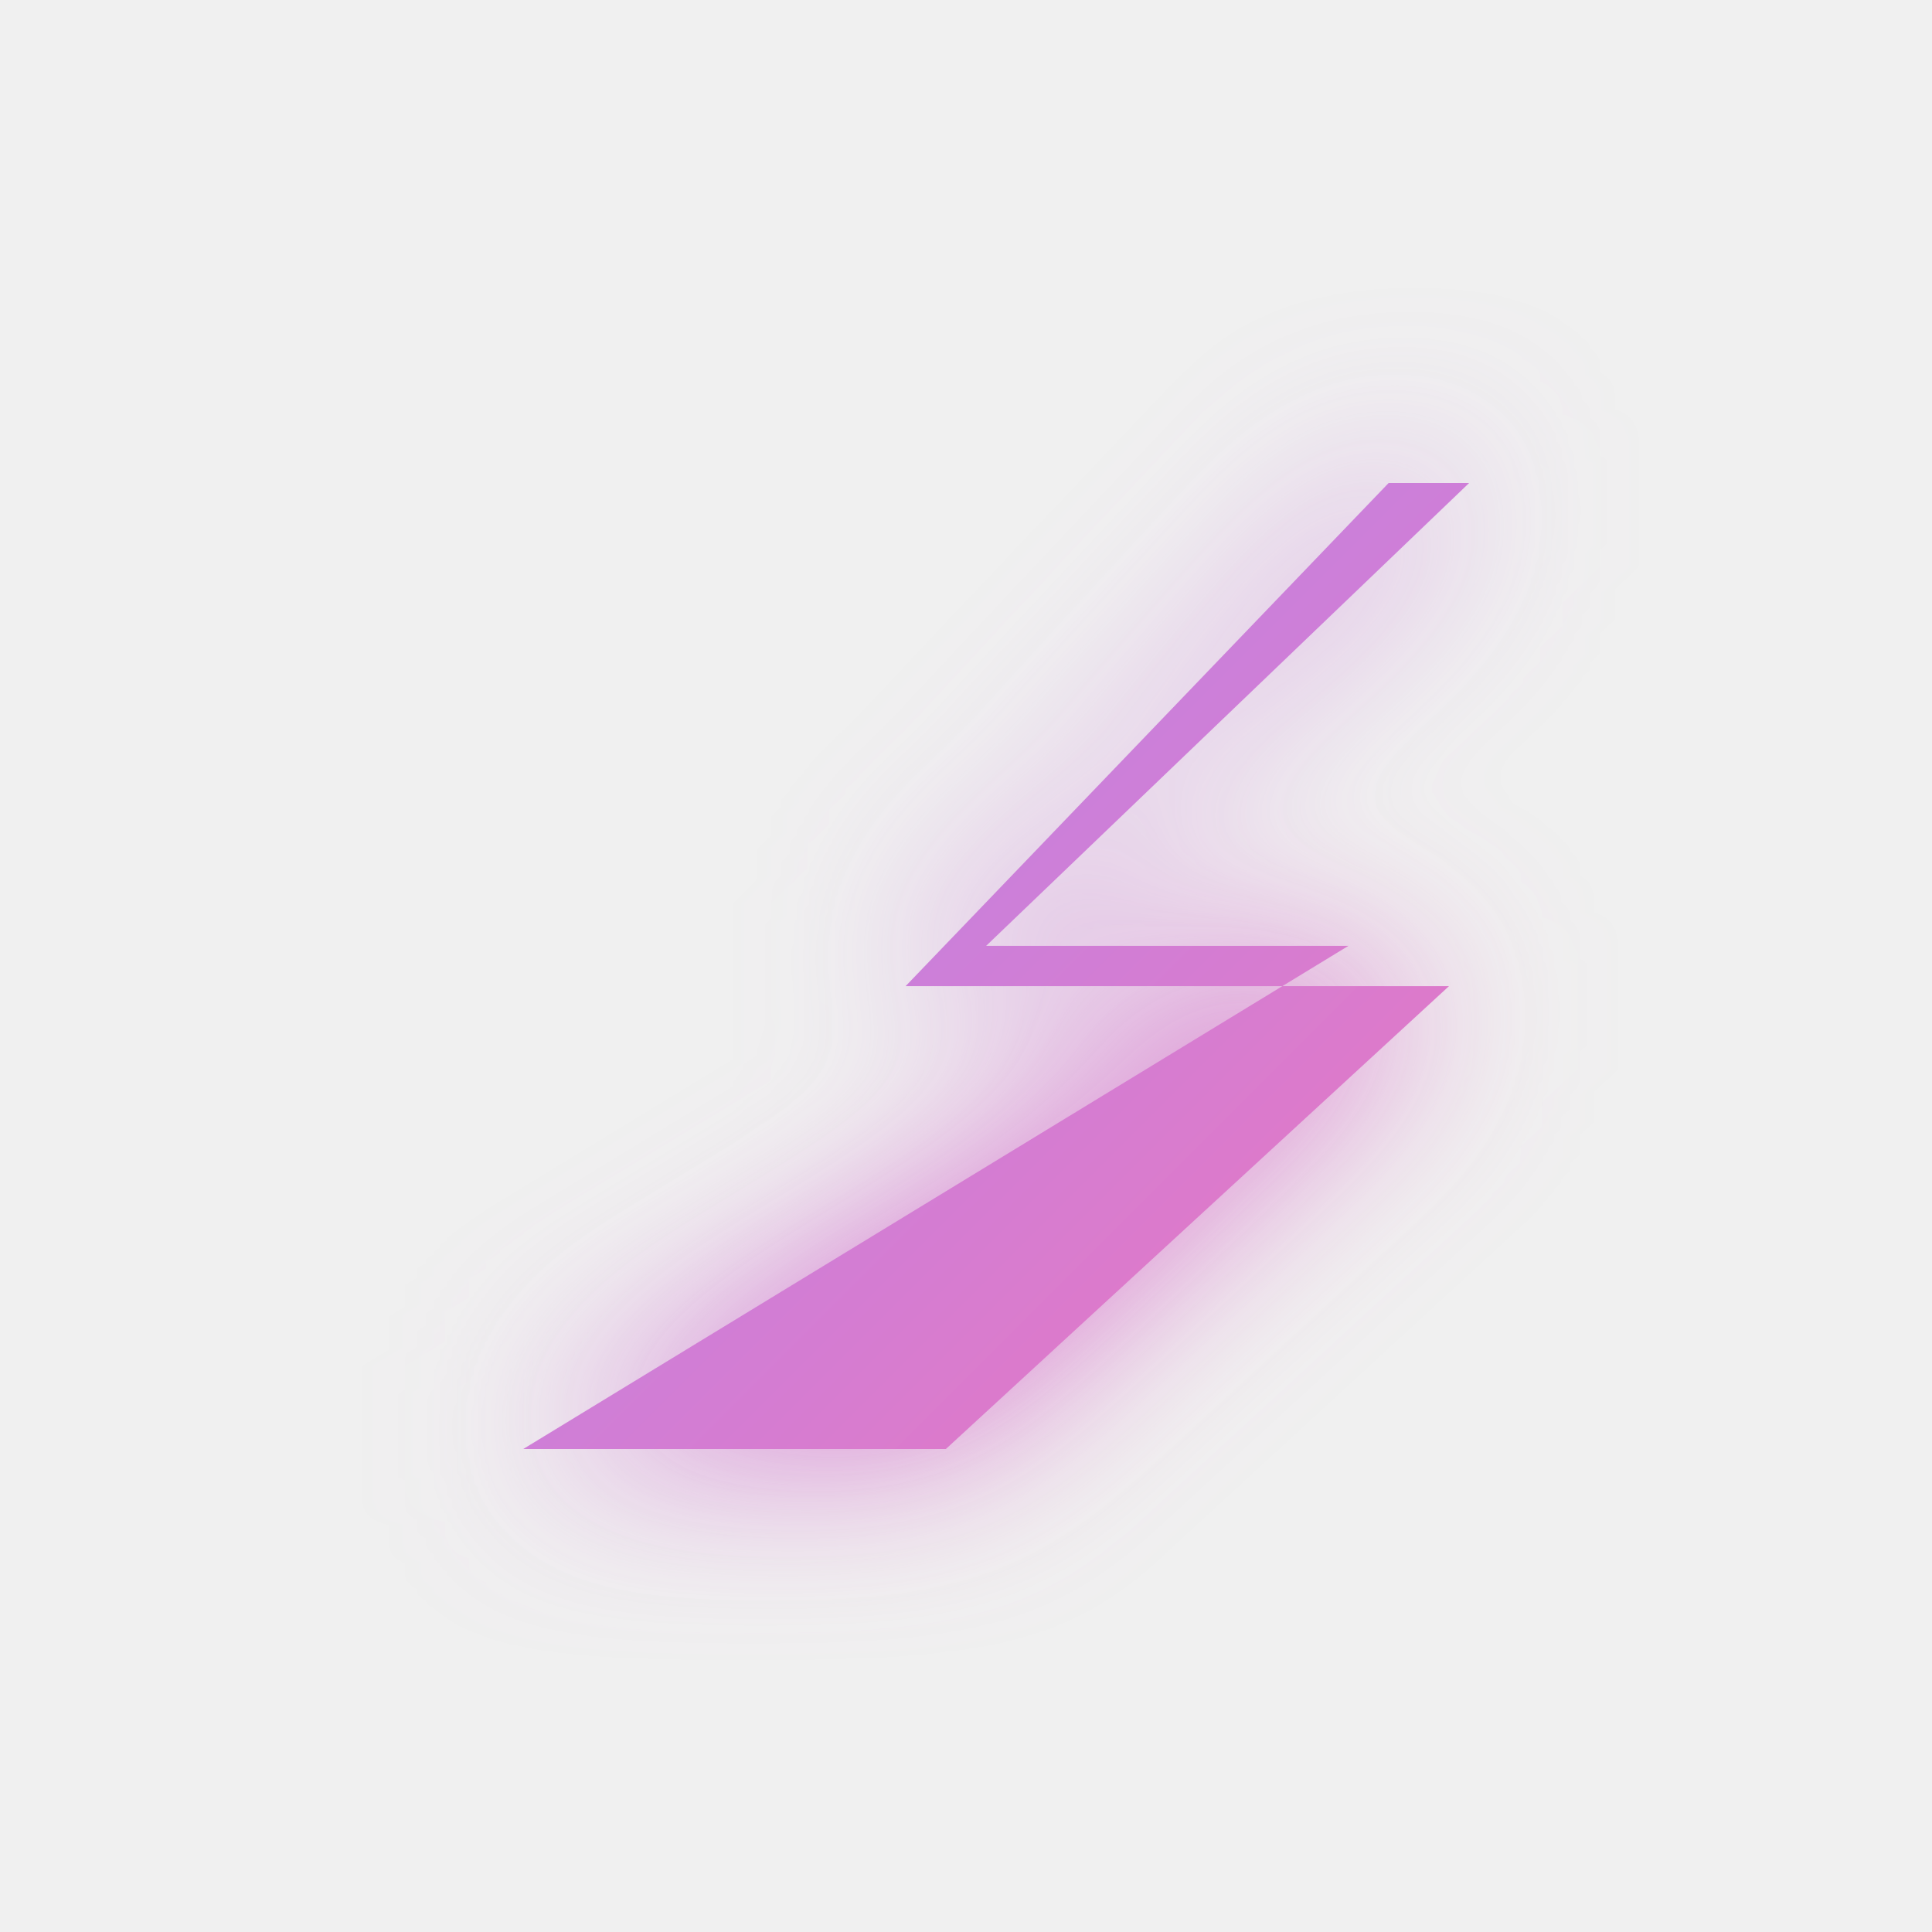
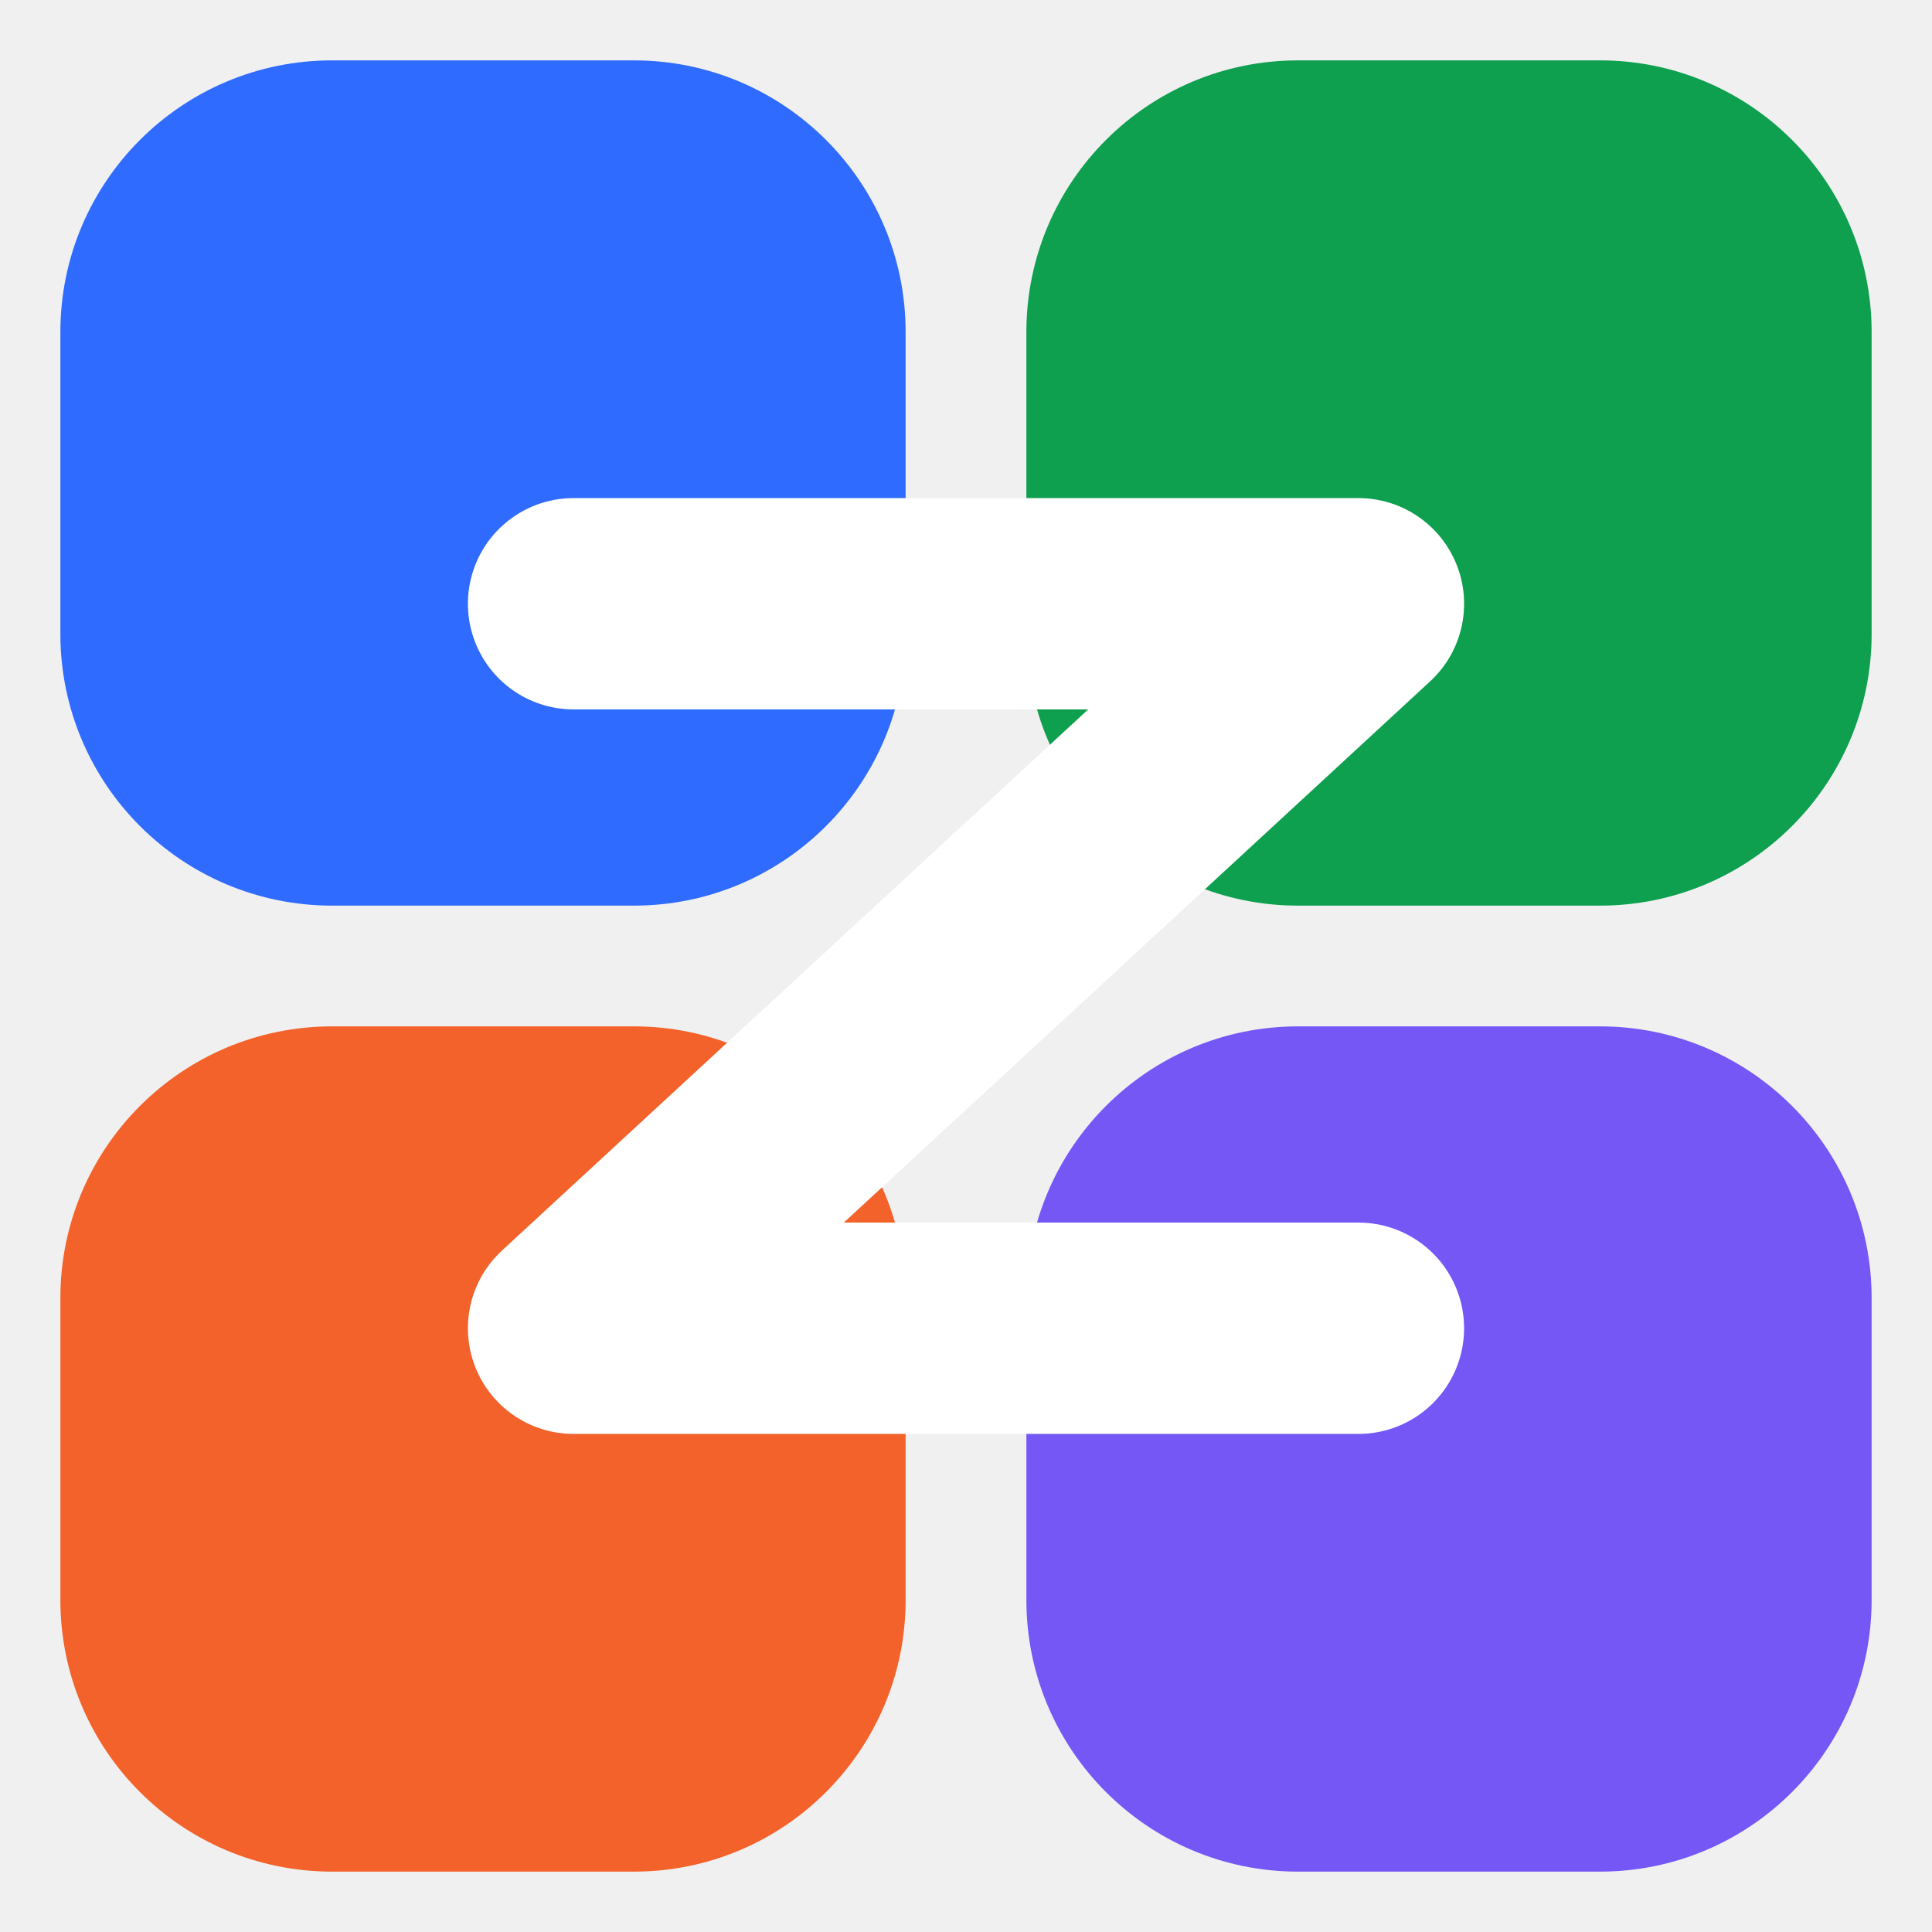
- <svg xmlns="http://www.w3.org/2000/svg" width="48" height="48" viewBox="0 0 48 48" fill="none">
-   <defs>
-     <linearGradient id="grad" x1="8" y1="8" x2="40" y2="40" gradientUnits="userSpaceOnUse">
-       <stop offset="0%" stop-color="#a78bfa" />
-       <stop offset="100%" stop-color="#f472b6" />
-     </linearGradient>
-     <filter id="glow" x="-50%" y="-50%" width="200%" height="200%">
-       <feGaussianBlur stdDeviation="2.2" result="blur" />
-       <feMerge>
-         <feMergeNode in="blur" />
-         <feMergeNode in="SourceGraphic" />
-       </feMerge>
-     </filter>
-   </defs>
-   <g filter="url(#glow)">
-     <path d="M11 12H36.5L24.5 23.5H33.5L13 36H23.5L36 24.5H22.5L34.5 12H11Z" fill="url(#grad)" />
-   </g>
+ <svg xmlns="http://www.w3.org/2000/svg" viewBox="0 0 64 64">
+   <rect x="2" y="2" width="28" height="28" rx="9" fill="#2F6BFF" />
+   <rect x="34" y="2" width="28" height="28" rx="9" fill="#0E9F4F" />
+   <rect x="2" y="34" width="28" height="28" rx="9" fill="#F2622A" />
+   <rect x="34" y="34" width="28" height="28" rx="9" fill="#7457F5" />
+   <path d="M19 20h26L19 44h26" fill="none" stroke="#FFFFFF" stroke-width="7" stroke-linecap="round" stroke-linejoin="round" />
</svg>
